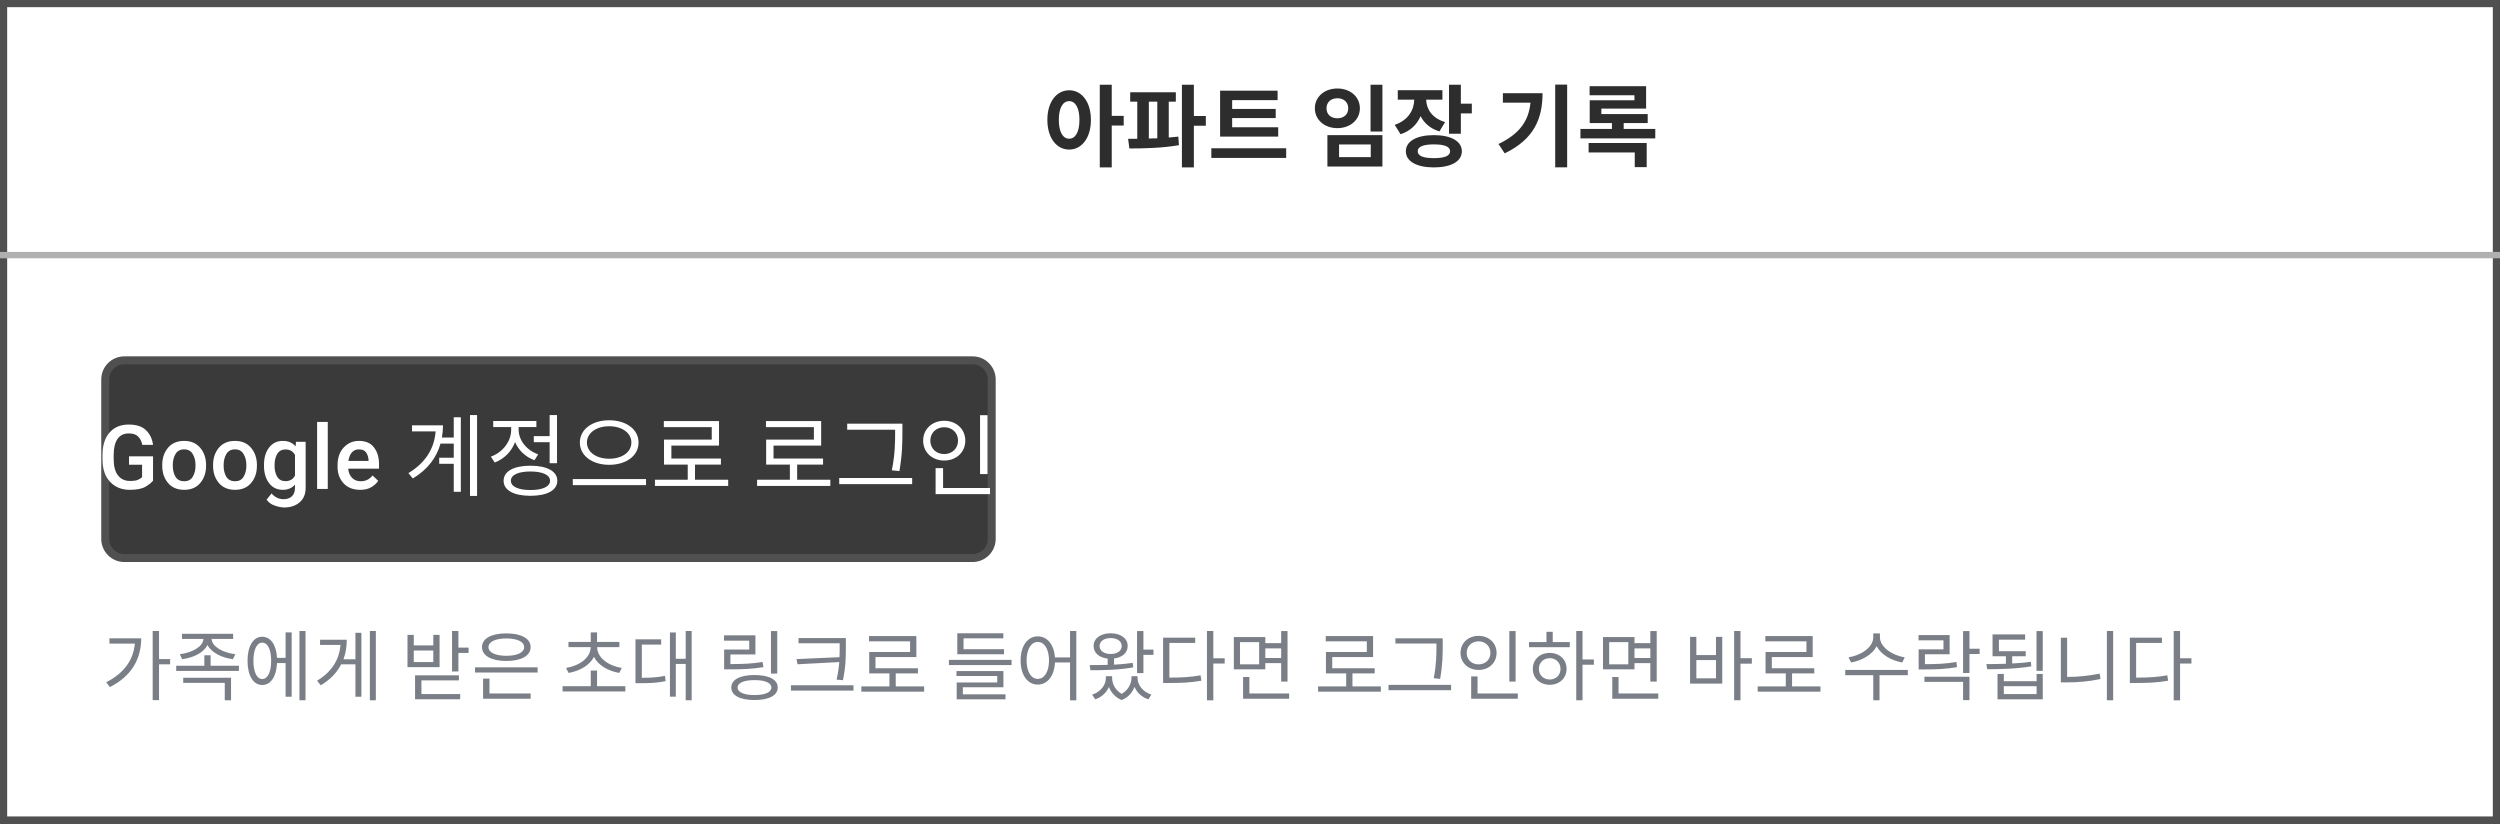
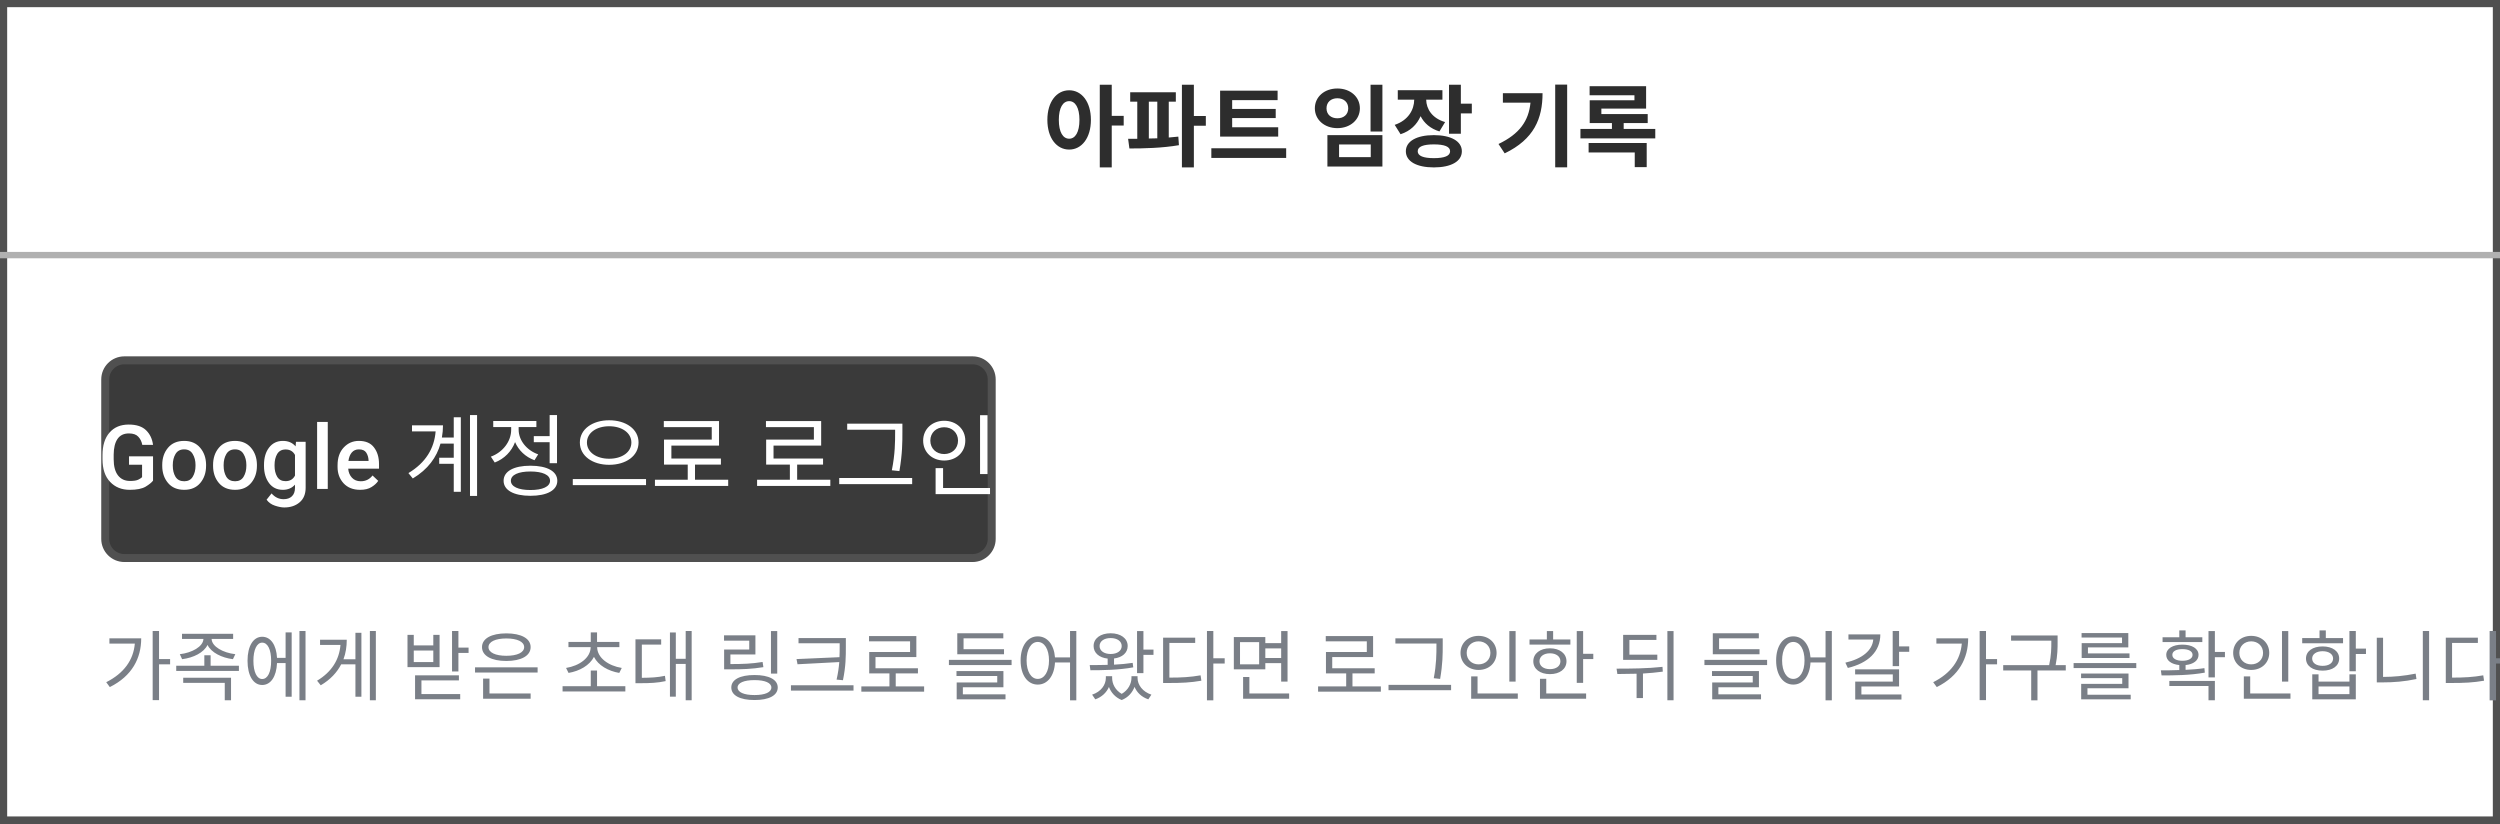
<svg xmlns="http://www.w3.org/2000/svg" width="392" height="129.143" viewBox="0 0 392 129.143" font-family="system-ui, -apple-system, &quot;Segoe UI&quot;, Roboto, sans-serif" font-size="14" id="login">
  <rect x="0" y="0" width="392" height="129.143" fill="#ffffff" />
  <rect x="0.5" y="0.5" width="391" height="128.143" fill="none" stroke="#505050" stroke-width="1.25" />
  <line x1="0" y1="40" x2="392" y2="40" stroke="#b0b0b0" stroke-width="1" />
  <text x="163.6" y="25" font-weight="700" fill="#2d2d2d">아파트 임장 기록</text>
  <g opacity="1">
    <rect x="16.5" y="56.5" width="139" height="31" fill="#3a3a3a" stroke="#505050" stroke-width="1.25" rx="3" />
    <text x="86" y="76.667" text-anchor="middle" font-weight="500" fill="#ffffff">Google 계정으로 로그인</text>
  </g>
-   <text x="16" y="108.857" font-size="12" fill="#7a7f87">가족에게 받은 초대 링크로 들어왔다면 로그인하면 바로 수락됩니다</text>
+   <text x="16" y="108.857" font-size="12" fill="#7a7f87">가족에게 받은 초대 링크로 들어왔다면 로그인한 뒤 들어갈 가구를 확인합니다.</text>
</svg>
